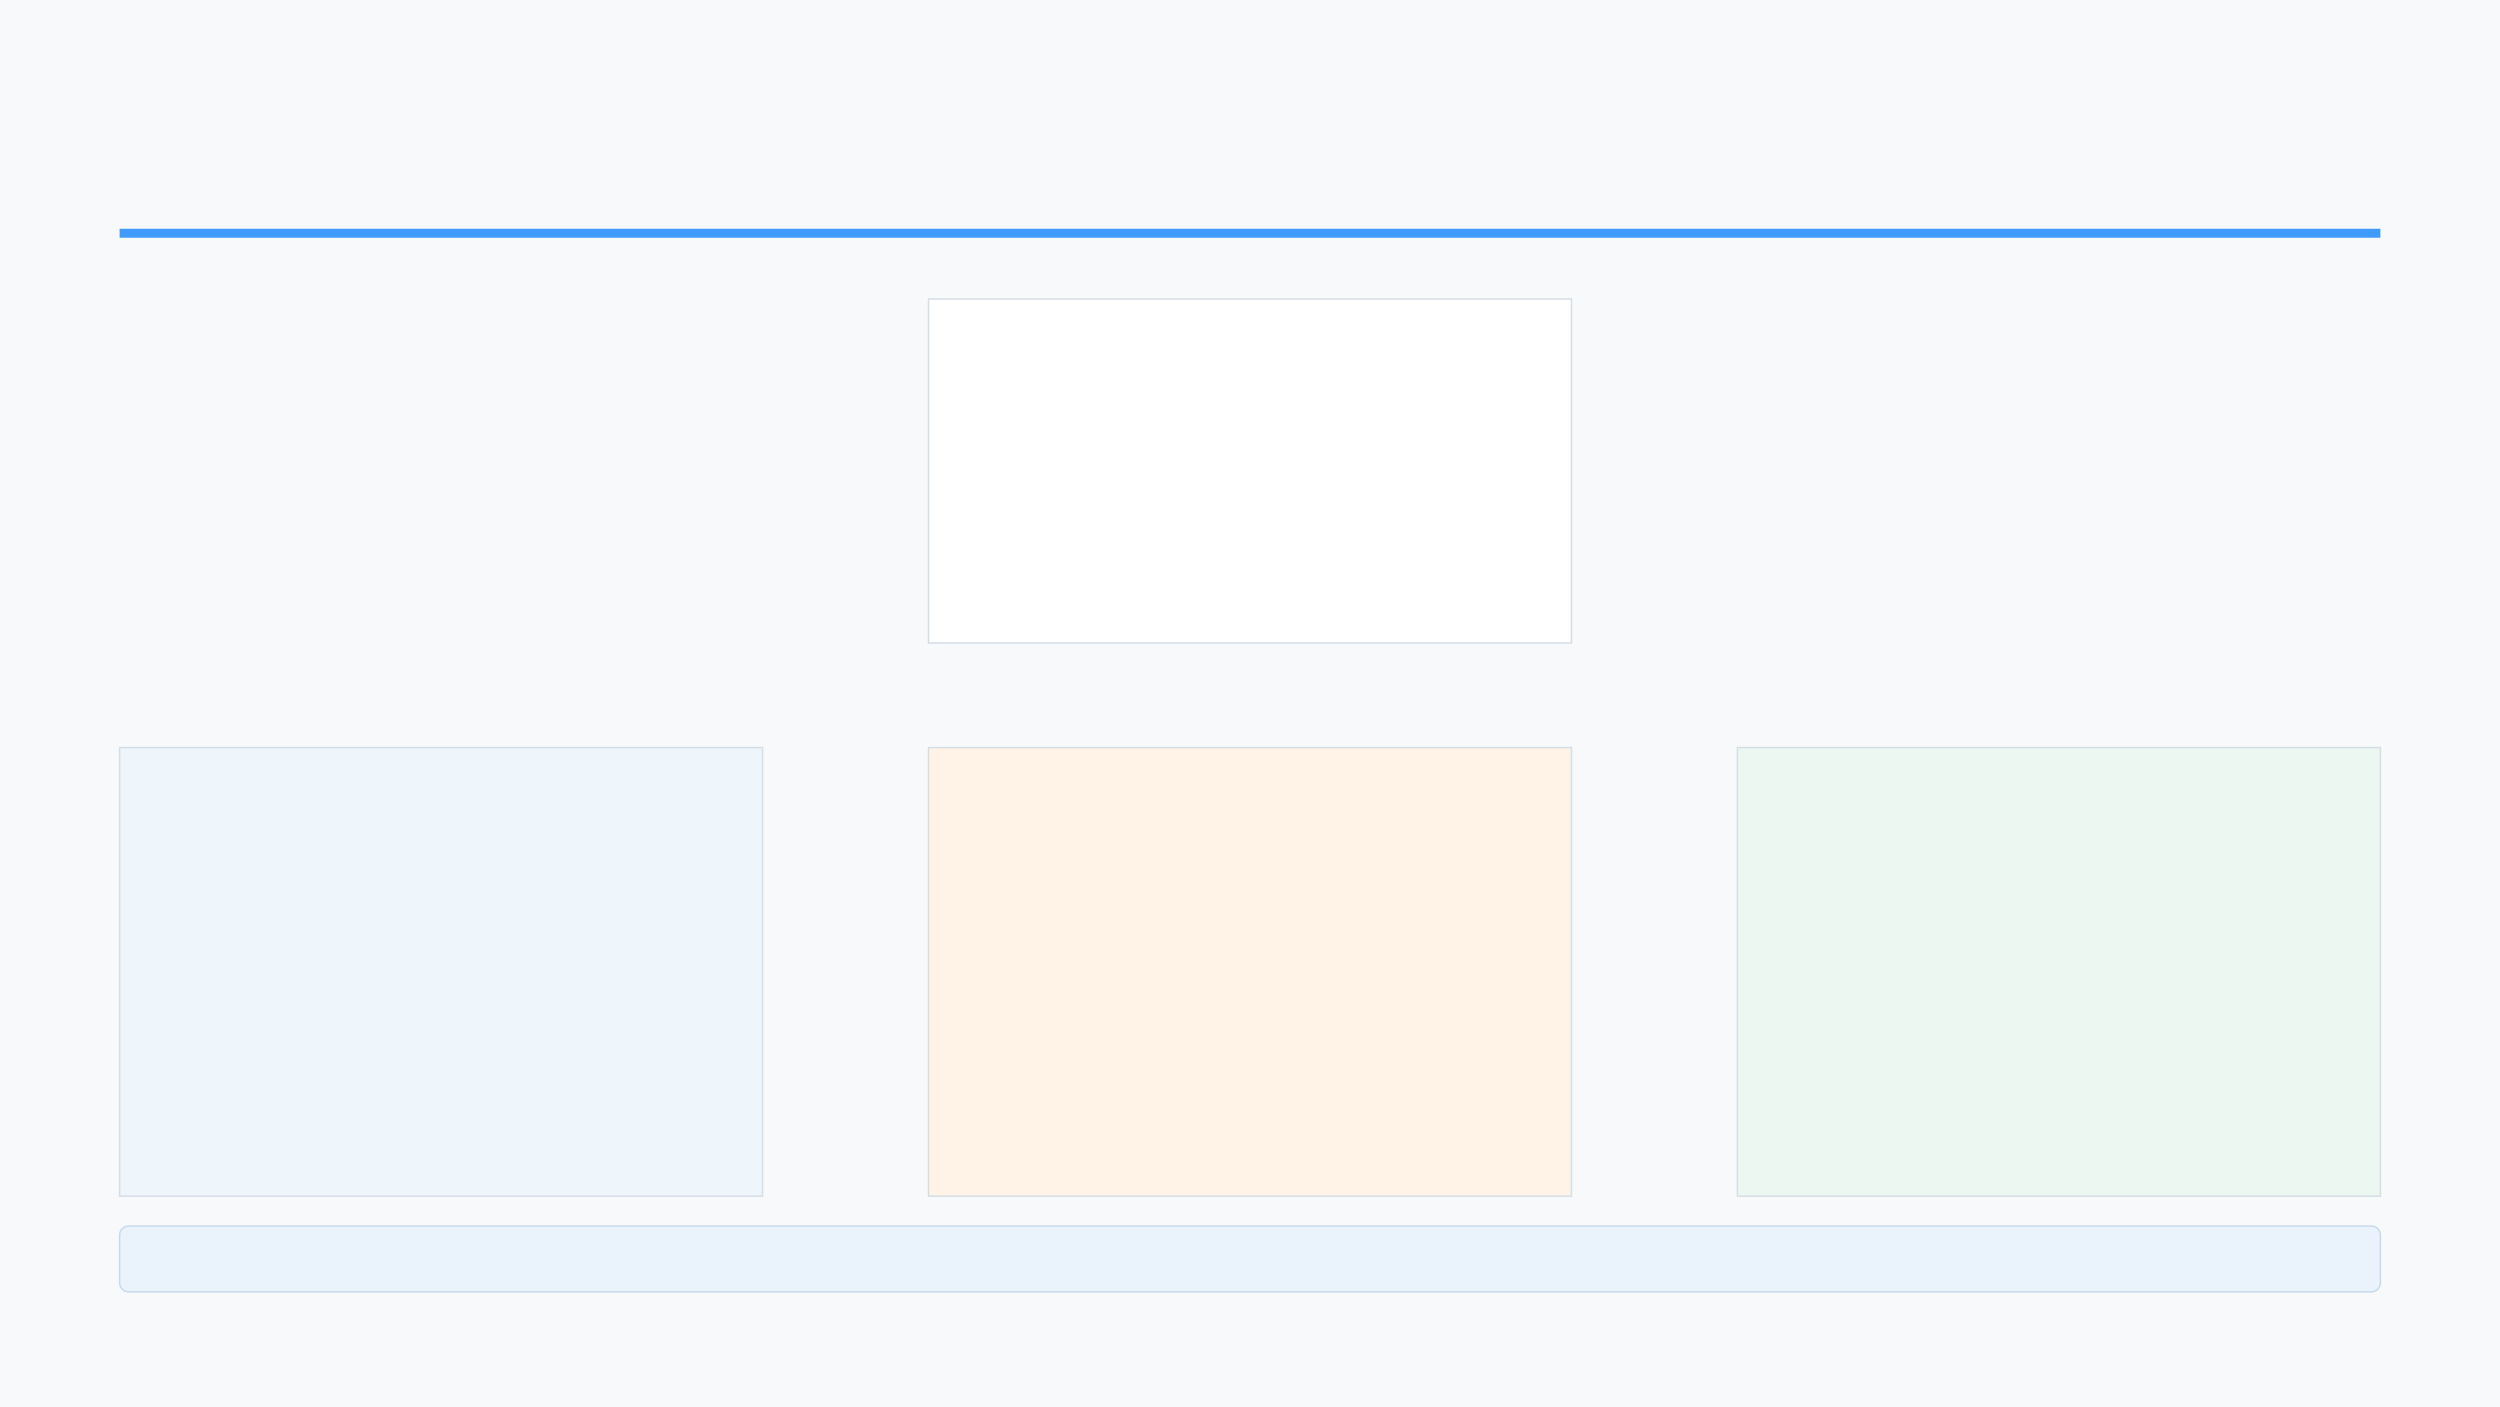
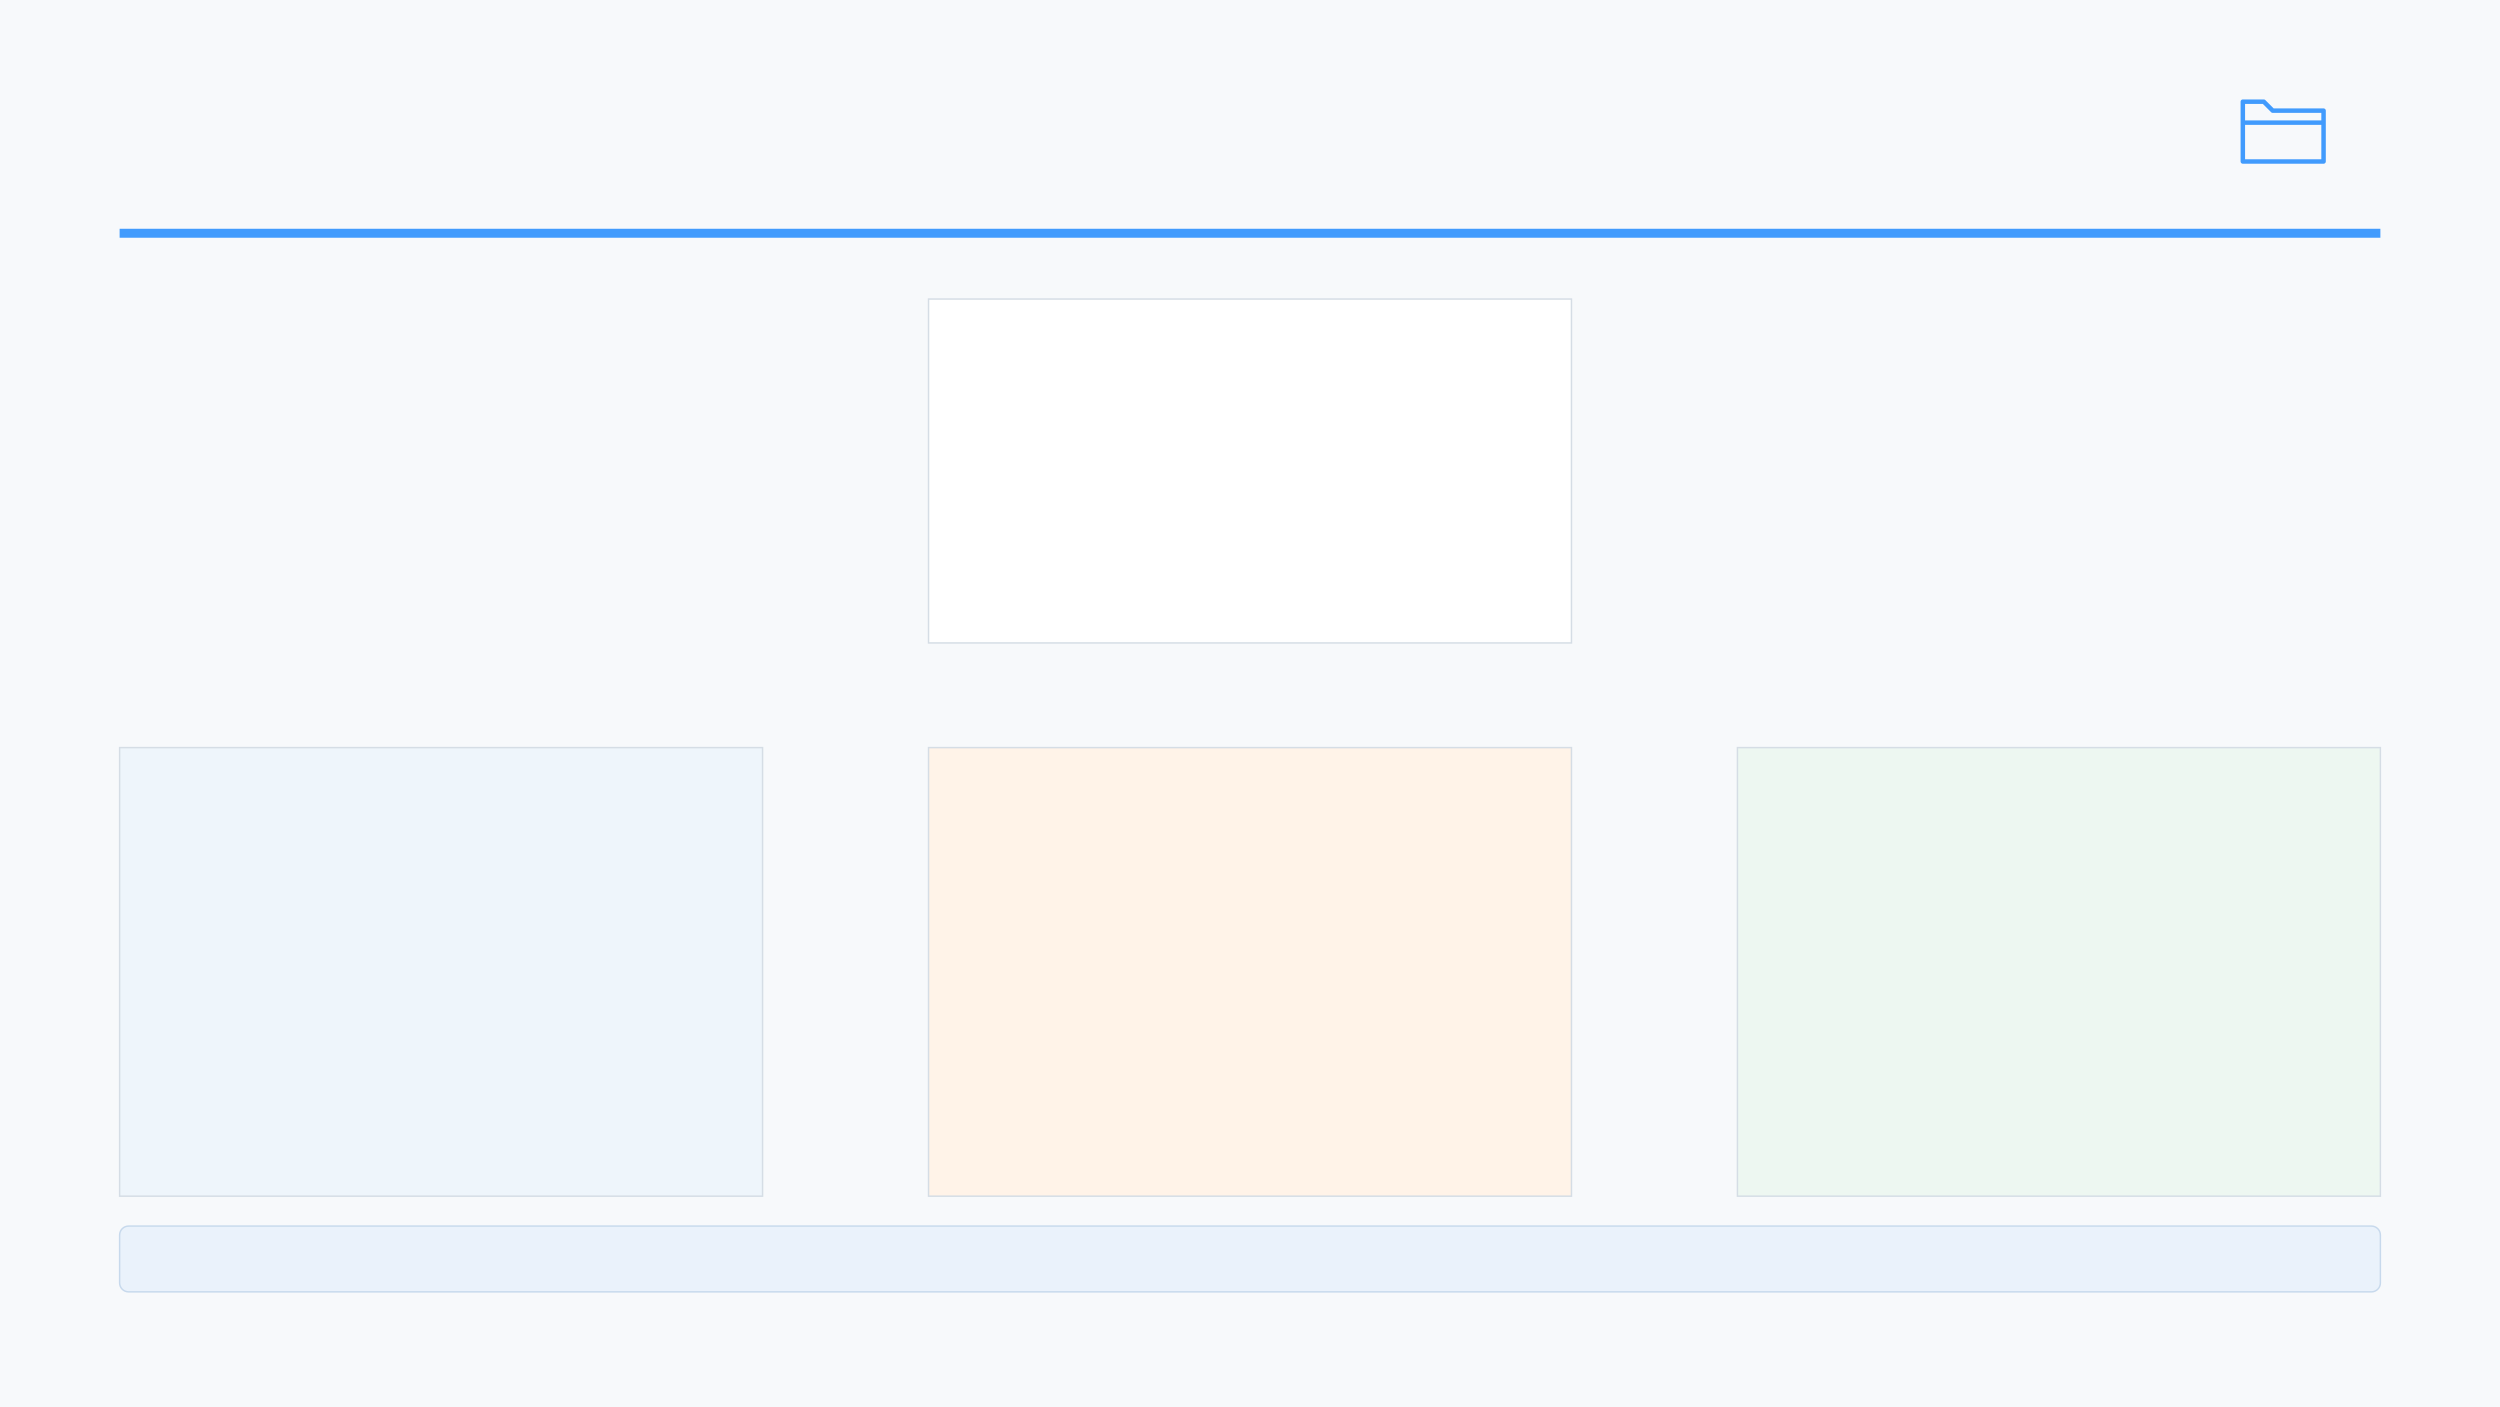
<svg xmlns="http://www.w3.org/2000/svg" width="1672" height="941" viewBox="0 0 1672 941">
  <rect width="1672" height="941" fill="#f7f9fb" />
  <path d="M80 156 H1592" stroke="#419bfd" stroke-width="6" />
  <rect x="621" y="200" width="430" height="230" fill="#ffffff" stroke="#d5dde5" />
  <rect x="80" y="500" width="430" height="300" fill="#eef5fb" stroke="#d5dde5" />
  <rect x="621" y="500" width="430" height="300" fill="#fff3e8" stroke="#d5dde5" />
  <rect x="1162" y="500" width="430" height="300" fill="#edf7f1" stroke="#d5dde5" />
  <rect x="80" y="820" width="1512" height="44" rx="6" fill="#eaf2fb" stroke="#c7d9ec" />
+   <g id="blueprint.icon.header" data-pptx-visual-id="icon.header" fill="none" stroke="#419bfd" stroke-width="3" stroke-linecap="round" stroke-linejoin="round">
+     <path id="blueprint.icon.header.path" d="M1500 68 L1514 68 L1520 74 L1554 74 L1554 108 L1500 108 Z M1500 82 L1554 82" />
+   </g>
</svg>
